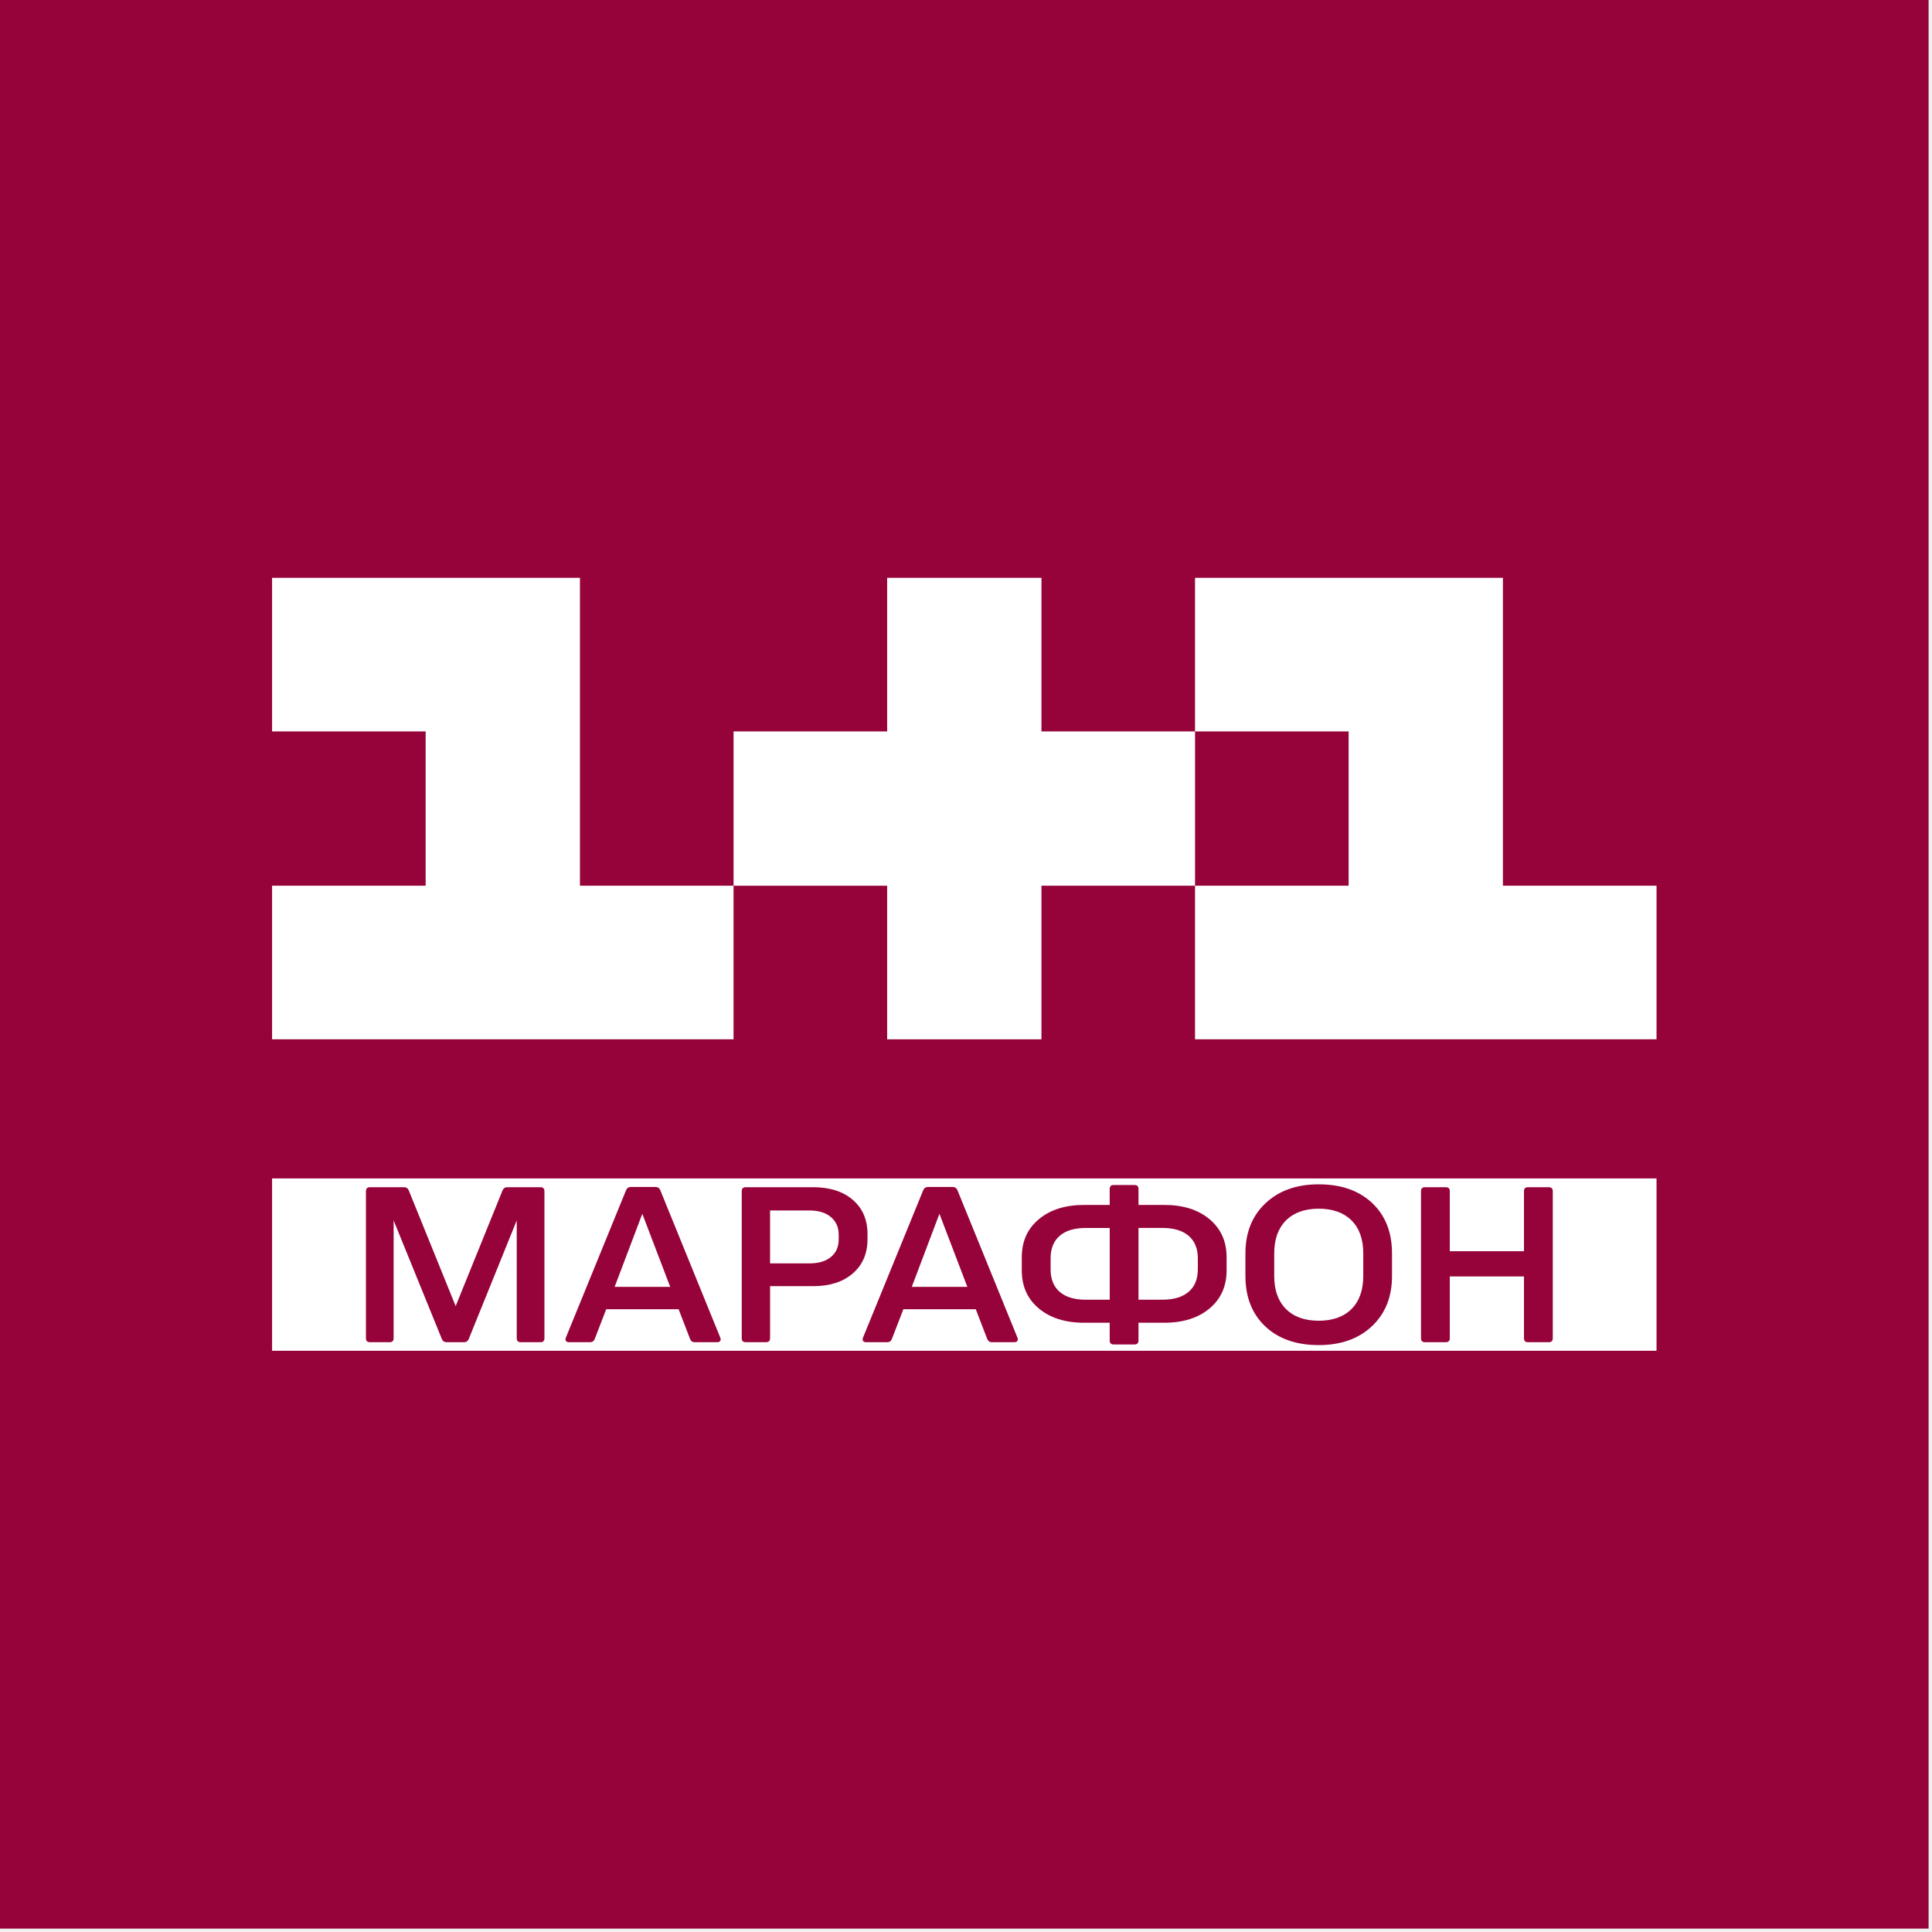
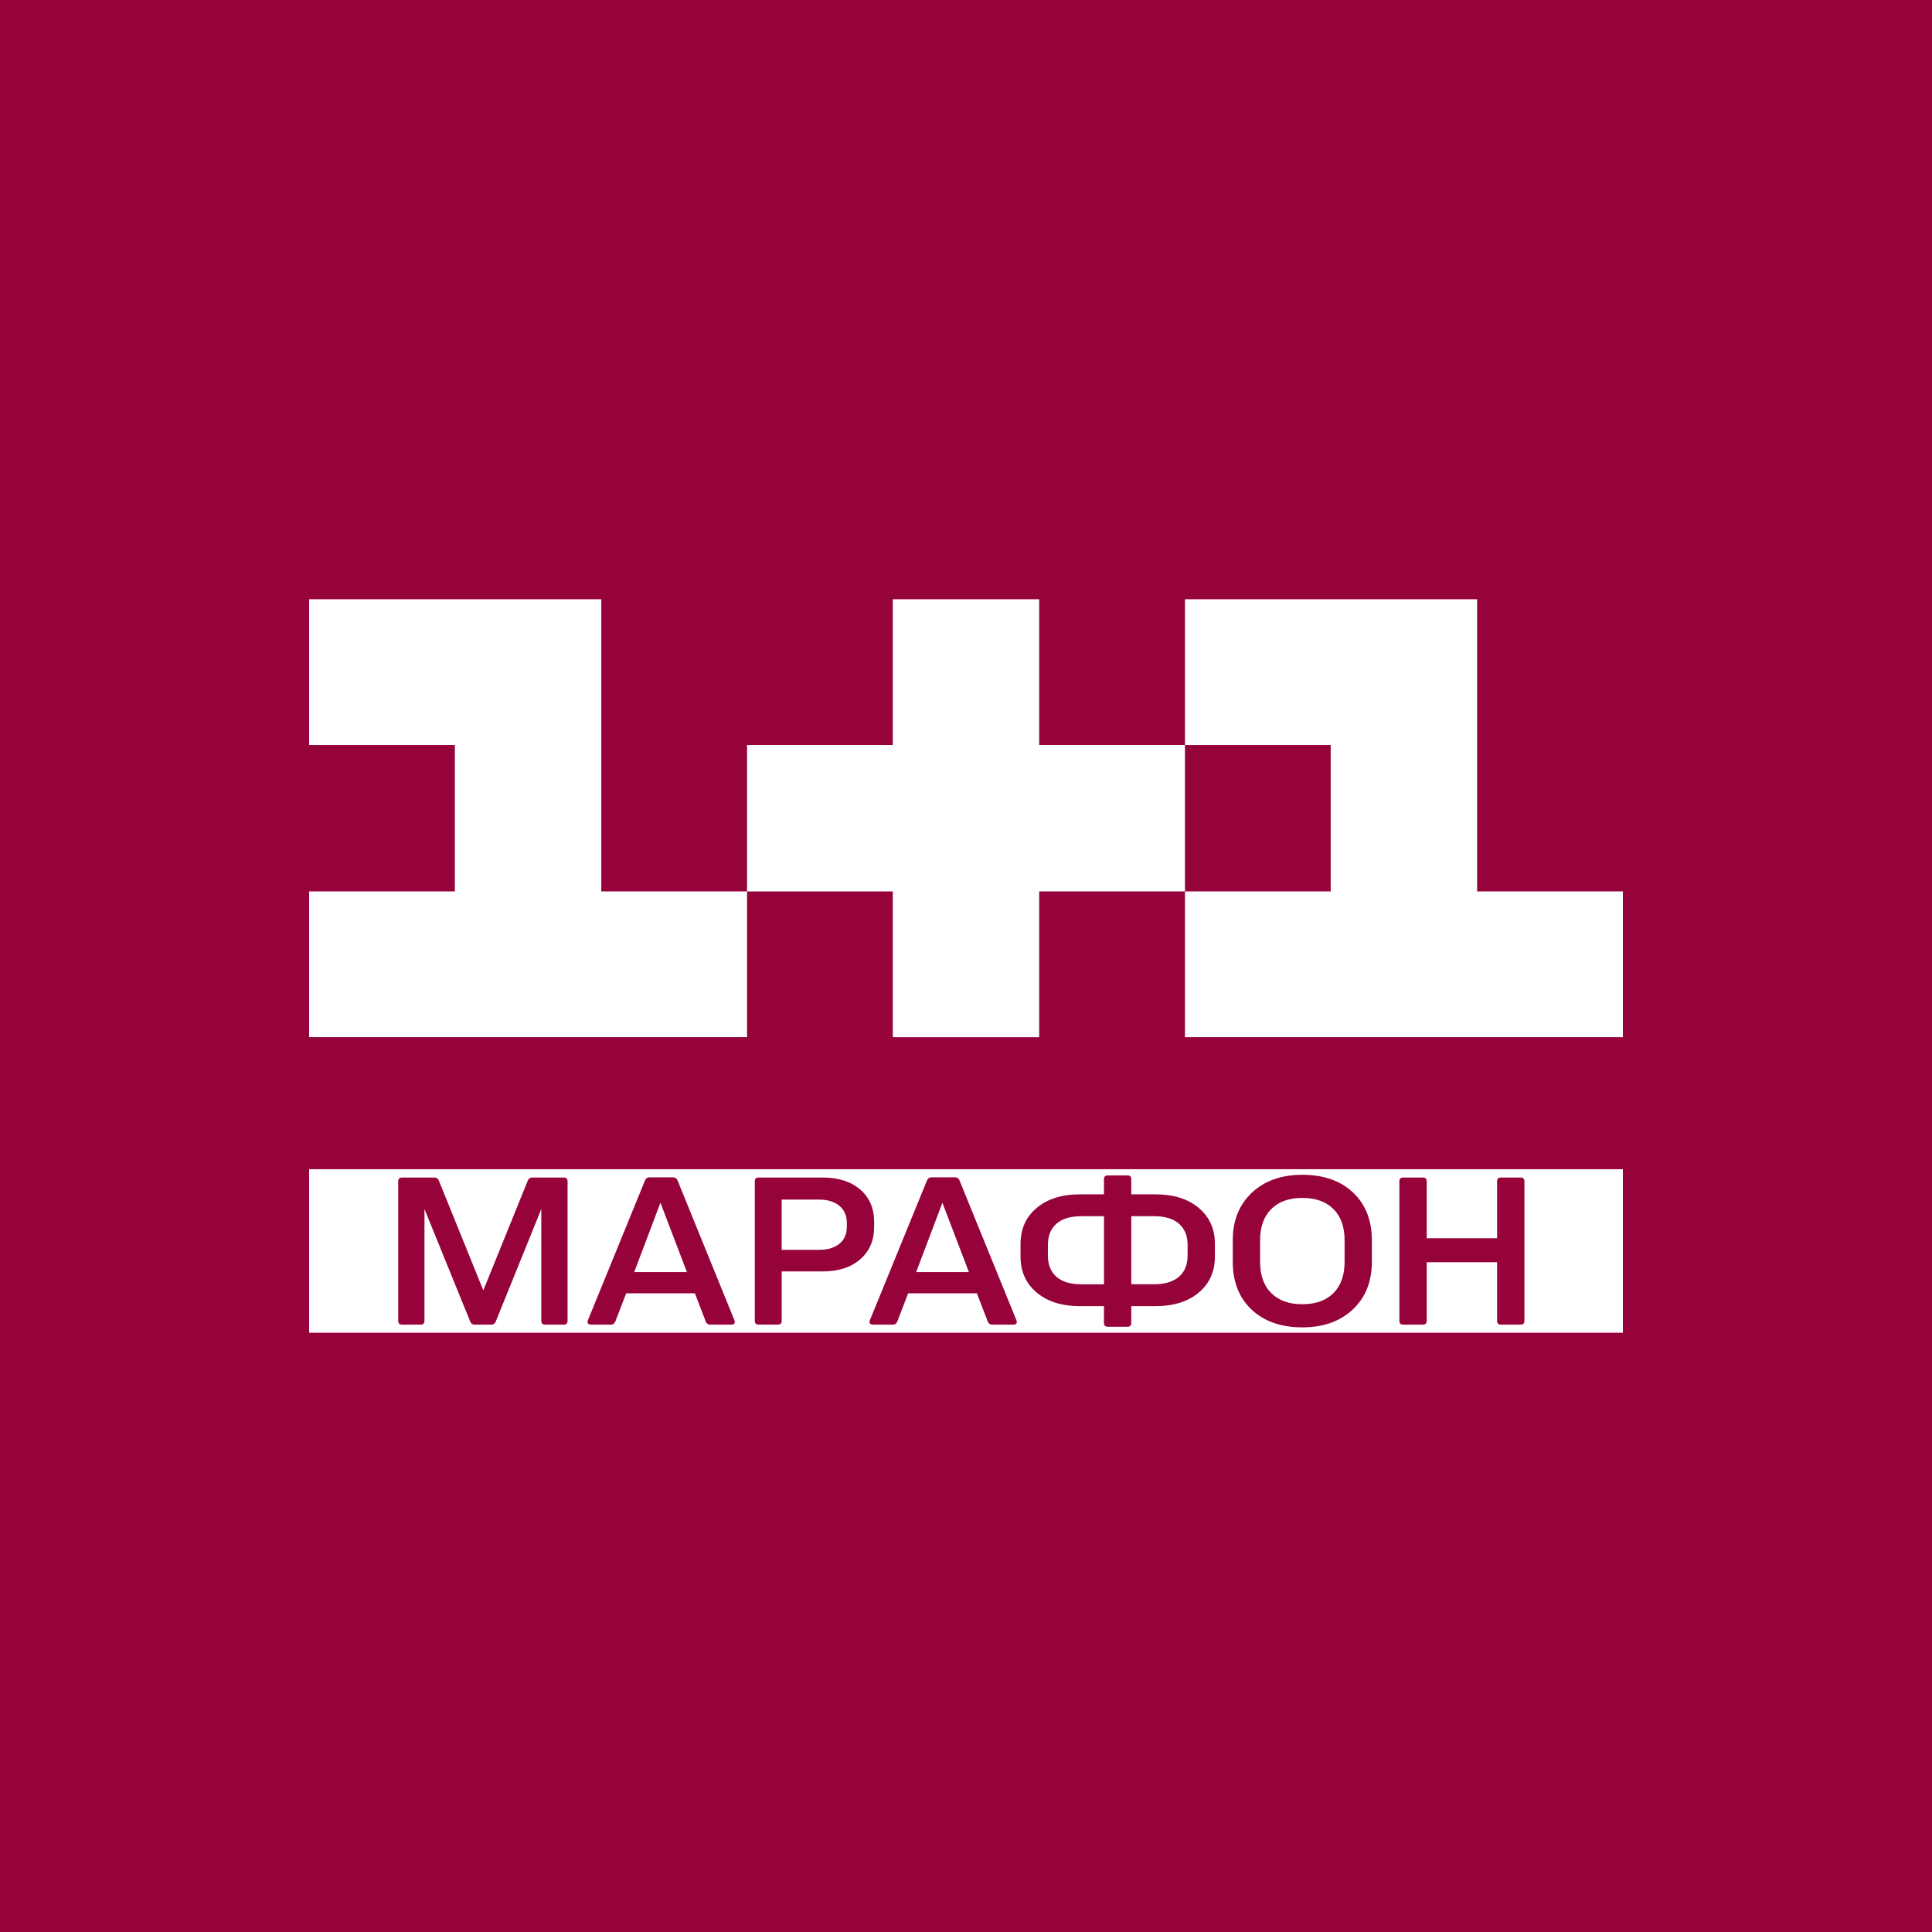
- <svg xmlns="http://www.w3.org/2000/svg" width="284" height="284" viewBox="0 0 284 284" fill="none">
-   <rect width="283.5" height="283.5" fill="#96033A" />
-   <path d="M85.251 130.197H107.829V152.774H39.995V130.197H62.572V107.517H39.995V84.94H85.251V130.197ZM153.09 152.778H130.411V130.201H107.833V107.517H130.411V84.94H153.09V107.517H175.667V130.197H153.09V152.778ZM220.928 130.197H243.506V152.774H175.667V130.197H198.245V107.517H175.667V84.94H220.924V130.197H220.928Z" fill="white" />
-   <path d="M243.506 173.227H39.995V198.56H243.506V173.227Z" fill="white" />
-   <path d="M54.387 174.517H59.398C59.723 174.517 59.951 174.668 60.081 174.973L66.981 191.995L73.879 174.973C74.01 174.668 74.238 174.517 74.563 174.517H79.444C79.834 174.517 80.03 174.713 80.03 175.103V196.716C80.03 197.107 79.834 197.302 79.444 197.302H76.546C76.155 197.302 75.959 197.107 75.959 196.716V179.402L68.898 196.847C68.767 197.152 68.539 197.302 68.214 197.302H65.641C65.316 197.302 65.088 197.152 64.958 196.847L57.863 179.402V196.716C57.863 197.107 57.668 197.302 57.277 197.302H54.379C53.988 197.302 53.793 197.107 53.793 196.716V175.103C53.801 174.713 53.996 174.517 54.387 174.517Z" fill="#96033A" />
-   <path d="M92.724 174.485H96.371C96.697 174.485 96.925 174.635 97.055 174.941L105.875 196.619C105.961 196.814 105.961 196.977 105.875 197.107C105.79 197.237 105.635 197.302 105.419 197.302H102.098C101.793 197.302 101.577 197.152 101.447 196.847L99.754 192.455H89.11L87.417 196.847C87.287 197.152 87.071 197.302 86.766 197.302H83.64C83.424 197.302 83.269 197.237 83.184 197.107C83.098 196.977 83.098 196.814 83.184 196.619L92.037 174.941C92.171 174.639 92.399 174.485 92.724 174.485ZM90.351 189.166H98.52L94.418 178.425L90.351 189.166Z" fill="#96033A" />
-   <path d="M109.034 196.716V175.103C109.034 174.713 109.229 174.517 109.62 174.517H119.547C121.977 174.517 123.914 175.136 125.355 176.373C126.8 177.611 127.521 179.292 127.521 181.416V182.165C127.521 184.27 126.8 185.947 125.355 187.192C123.91 188.442 121.977 189.064 119.547 189.064H113.202V196.712C113.202 197.103 113.006 197.298 112.615 197.298H109.62C109.229 197.302 109.034 197.107 109.034 196.716ZM123.288 182.169V181.518C123.288 180.411 122.901 179.54 122.132 178.897C121.362 178.258 120.312 177.936 118.989 177.936H113.198V185.715H118.989C120.337 185.715 121.387 185.401 122.148 184.77C122.909 184.143 123.288 183.276 123.288 182.169Z" fill="#96033A" />
-   <path d="M136.406 174.485H140.053C140.379 174.485 140.606 174.635 140.737 174.941L149.557 196.619C149.642 196.814 149.642 196.977 149.557 197.107C149.471 197.237 149.317 197.302 149.101 197.302H145.78C145.474 197.302 145.259 197.152 145.128 196.847L143.435 192.455H132.792L131.098 196.847C130.968 197.152 130.752 197.302 130.447 197.302H127.321C127.106 197.302 126.951 197.237 126.865 197.107C126.78 196.977 126.78 196.814 126.865 196.619L135.718 174.941C135.852 174.639 136.08 174.485 136.406 174.485ZM134.029 189.166H142.198L138.095 178.425L134.029 189.166Z" fill="#96033A" />
-   <path d="M163.709 174.192H166.77C167.16 174.192 167.356 174.387 167.356 174.778V177.122H171.129C173.909 177.122 176.131 177.822 177.8 179.222C179.469 180.623 180.307 182.483 180.307 184.803V186.756C180.307 189.076 179.473 190.941 177.8 192.341C176.131 193.741 173.905 194.441 171.129 194.441H167.356V197.046C167.356 197.437 167.16 197.632 166.77 197.632H163.709C163.318 197.632 163.123 197.437 163.123 197.046V194.441H159.378C156.598 194.441 154.376 193.741 152.707 192.341C151.034 190.941 150.2 189.081 150.2 186.756V184.803C150.2 182.483 151.034 180.619 152.707 179.222C154.376 177.822 156.602 177.122 159.378 177.122H163.123V174.778C163.127 174.387 163.318 174.192 163.709 174.192ZM159.61 191.055H163.127V180.509H159.61C157.937 180.509 156.659 180.895 155.772 181.665C154.88 182.434 154.437 183.537 154.437 184.97V186.598C154.437 188.03 154.88 189.129 155.772 189.903C156.659 190.668 157.937 191.055 159.61 191.055ZM176.078 186.594V184.966C176.078 183.533 175.626 182.434 174.727 181.661C173.827 180.891 172.541 180.505 170.868 180.505H167.356V191.051H170.868C172.537 191.051 173.823 190.668 174.727 189.895C175.63 189.129 176.078 188.026 176.078 186.594Z" fill="#96033A" />
-   <path d="M193.849 197.726C190.552 197.726 187.931 196.81 185.989 194.974C184.048 193.143 183.075 190.672 183.075 187.571V184.249C183.075 181.188 184.056 178.734 186.022 176.878C187.984 175.022 190.593 174.094 193.849 174.094C197.146 174.094 199.767 175.01 201.709 176.846C203.65 178.681 204.623 181.148 204.623 184.249V187.571C204.623 190.631 203.642 193.09 201.68 194.942C199.714 196.798 197.105 197.726 193.849 197.726ZM189.034 192.418C190.186 193.57 191.79 194.144 193.853 194.144C195.913 194.144 197.52 193.57 198.672 192.418C199.82 191.27 200.398 189.65 200.398 187.571V184.249C200.398 182.165 199.824 180.549 198.672 179.402C197.52 178.254 195.917 177.676 193.853 177.676C191.794 177.676 190.186 178.25 189.034 179.402C187.886 180.553 187.308 182.169 187.308 184.249V187.571C187.308 189.654 187.882 191.27 189.034 192.418Z" fill="#96033A" />
-   <path d="M213.118 175.103V183.924H224.022V175.103C224.022 174.713 224.217 174.517 224.608 174.517H227.669C228.06 174.517 228.255 174.713 228.255 175.103V196.716C228.255 197.107 228.06 197.302 227.669 197.302H224.608C224.217 197.302 224.022 197.107 224.022 196.716V187.636H213.118V196.716C213.118 197.107 212.922 197.302 212.532 197.302H209.471C209.08 197.302 208.885 197.107 208.885 196.716V175.103C208.885 174.713 209.08 174.517 209.471 174.517H212.532C212.922 174.517 213.118 174.713 213.118 175.103Z" fill="#96033A" />
+ <svg xmlns="http://www.w3.org/2000/svg" width="250" height="250" viewBox="0 0 250 250" fill="none">
+   <rect width="250" height="250" fill="#96033A" />
+   <path d="M77.805 115.349H96.664V134.209H40V115.349H58.86V96.404H40V77.544H77.805V115.349ZM134.472 134.212H115.528V115.352H96.668V96.404H115.528V77.544H134.472V96.404H153.332V115.349H134.472V134.212ZM191.14 115.349H210V134.209H153.332V115.349H172.192V96.404H153.332V77.544H191.137V115.349H191.14Z" fill="white" />
+   <path d="M210 151.294H40V172.456H210V151.294Z" fill="white" />
+   <path d="M52.022 152.372H56.208C56.48 152.372 56.67 152.497 56.779 152.752L62.542 166.971L68.305 152.752C68.414 152.497 68.604 152.372 68.876 152.372H72.953C73.279 152.372 73.442 152.535 73.442 152.861V170.915C73.442 171.242 73.279 171.405 72.953 171.405H70.532C70.206 171.405 70.042 171.242 70.042 170.915V156.452L64.143 171.024C64.035 171.279 63.844 171.405 63.572 171.405H61.423C61.151 171.405 60.961 171.279 60.852 171.024L54.926 156.452V170.915C54.926 171.242 54.763 171.405 54.436 171.405H52.016C51.689 171.405 51.526 171.242 51.526 170.915V152.861C51.533 152.535 51.696 152.372 52.022 152.372Z" fill="#96033A" />
+   <path d="M84.047 152.344H87.093C87.365 152.344 87.556 152.47 87.665 152.725L95.032 170.833C95.104 170.997 95.104 171.133 95.032 171.241C94.961 171.35 94.832 171.405 94.652 171.405H91.877C91.622 171.405 91.442 171.279 91.333 171.024L89.919 167.355H81.028L79.613 171.024C79.505 171.279 79.324 171.405 79.069 171.405H76.458C76.278 171.405 76.149 171.35 76.077 171.241C76.006 171.133 76.006 170.997 76.077 170.833L83.472 152.725C83.585 152.473 83.775 152.344 84.047 152.344ZM82.065 164.608H88.889L85.461 155.635L82.065 164.608Z" fill="#96033A" />
+   <path d="M97.671 170.915V152.861C97.671 152.535 97.834 152.372 98.16 152.372H106.453C108.483 152.372 110.101 152.888 111.305 153.922C112.512 154.956 113.114 156.36 113.114 158.135V158.76C113.114 160.518 112.512 161.919 111.305 162.959C110.098 164.003 108.483 164.523 106.453 164.523H101.152V170.912C101.152 171.238 100.989 171.401 100.663 171.401H98.16C97.834 171.405 97.671 171.242 97.671 170.915ZM109.578 158.764V158.22C109.578 157.295 109.255 156.567 108.612 156.03C107.969 155.496 107.092 155.228 105.987 155.228H101.149V161.725H105.987C107.113 161.725 107.99 161.463 108.626 160.936C109.261 160.413 109.578 159.688 109.578 158.764Z" fill="#96033A" />
+   <path d="M120.536 152.344H123.582C123.854 152.344 124.045 152.47 124.153 152.725L131.521 170.833C131.593 170.997 131.593 171.133 131.521 171.241C131.45 171.35 131.321 171.405 131.14 171.405H128.366C128.111 171.405 127.931 171.279 127.822 171.024L126.408 167.355H117.517L116.102 171.024C115.993 171.279 115.813 171.405 115.558 171.405H112.947C112.767 171.405 112.638 171.35 112.566 171.241C112.495 171.133 112.495 170.997 112.566 170.833L119.961 152.725C120.073 152.473 120.264 152.344 120.536 152.344ZM118.55 164.608H125.374L121.947 155.635L118.55 164.608Z" fill="#96033A" />
+   <path d="M143.343 152.1H145.9C146.226 152.1 146.389 152.263 146.389 152.589V154.548H149.541C151.863 154.548 153.72 155.132 155.114 156.302C156.508 157.472 157.208 159.025 157.208 160.963V162.595C157.208 164.533 156.511 166.091 155.114 167.26C153.72 168.43 151.86 169.015 149.541 169.015H146.389V171.191C146.389 171.517 146.226 171.68 145.9 171.68H143.343C143.016 171.68 142.853 171.517 142.853 171.191V169.015H139.725C137.403 169.015 135.547 168.43 134.153 167.26C132.755 166.091 132.058 164.537 132.058 162.595V160.963C132.058 159.025 132.755 157.468 134.153 156.302C135.547 155.132 137.406 154.548 139.725 154.548H142.853V152.589C142.857 152.263 143.016 152.1 143.343 152.1ZM139.919 166.186H142.857V157.376H139.919C138.522 157.376 137.454 157.699 136.713 158.342C135.968 158.985 135.598 159.906 135.598 161.103V162.463C135.598 163.66 135.968 164.578 136.713 165.224C137.454 165.863 138.522 166.186 139.919 166.186ZM153.675 162.459V161.099C153.675 159.903 153.298 158.985 152.547 158.339C151.795 157.696 150.721 157.373 149.323 157.373H146.389V166.182H149.323C150.717 166.182 151.792 165.863 152.547 165.217C153.301 164.578 153.675 163.656 153.675 162.459Z" fill="#96033A" />
+   <path d="M168.52 171.758C165.766 171.758 163.576 170.993 161.955 169.46C160.333 167.93 159.52 165.866 159.52 163.275V160.501C159.52 157.944 160.34 155.894 161.982 154.344C163.621 152.793 165.8 152.018 168.52 152.018C171.274 152.018 173.464 152.783 175.085 154.316C176.707 155.85 177.52 157.91 177.52 160.501V163.275C177.52 165.832 176.7 167.886 175.062 169.433C173.419 170.983 171.24 171.758 168.52 171.758ZM164.498 167.325C165.46 168.287 166.8 168.766 168.523 168.766C170.244 168.766 171.587 168.287 172.549 167.325C173.508 166.366 173.991 165.013 173.991 163.275V160.501C173.991 158.76 173.511 157.41 172.549 156.452C171.587 155.493 170.247 155.01 168.523 155.01C166.803 155.01 165.46 155.489 164.498 156.452C163.539 157.414 163.056 158.764 163.056 160.501V163.275C163.056 165.016 163.536 166.366 164.498 167.325Z" fill="#96033A" />
+   <path d="M184.616 152.861V160.229H193.724V152.861C193.724 152.535 193.887 152.372 194.214 152.372H196.771C197.097 152.372 197.26 152.535 197.26 152.861V170.915C197.26 171.242 197.097 171.405 196.771 171.405H194.214C193.887 171.405 193.724 171.242 193.724 170.915V163.33H184.616V170.915C184.616 171.242 184.452 171.405 184.126 171.405H181.569C181.243 171.405 181.08 171.242 181.08 170.915V152.861C181.08 152.535 181.243 152.372 181.569 152.372H184.126C184.452 152.372 184.616 152.535 184.616 152.861Z" fill="#96033A" />
</svg>
